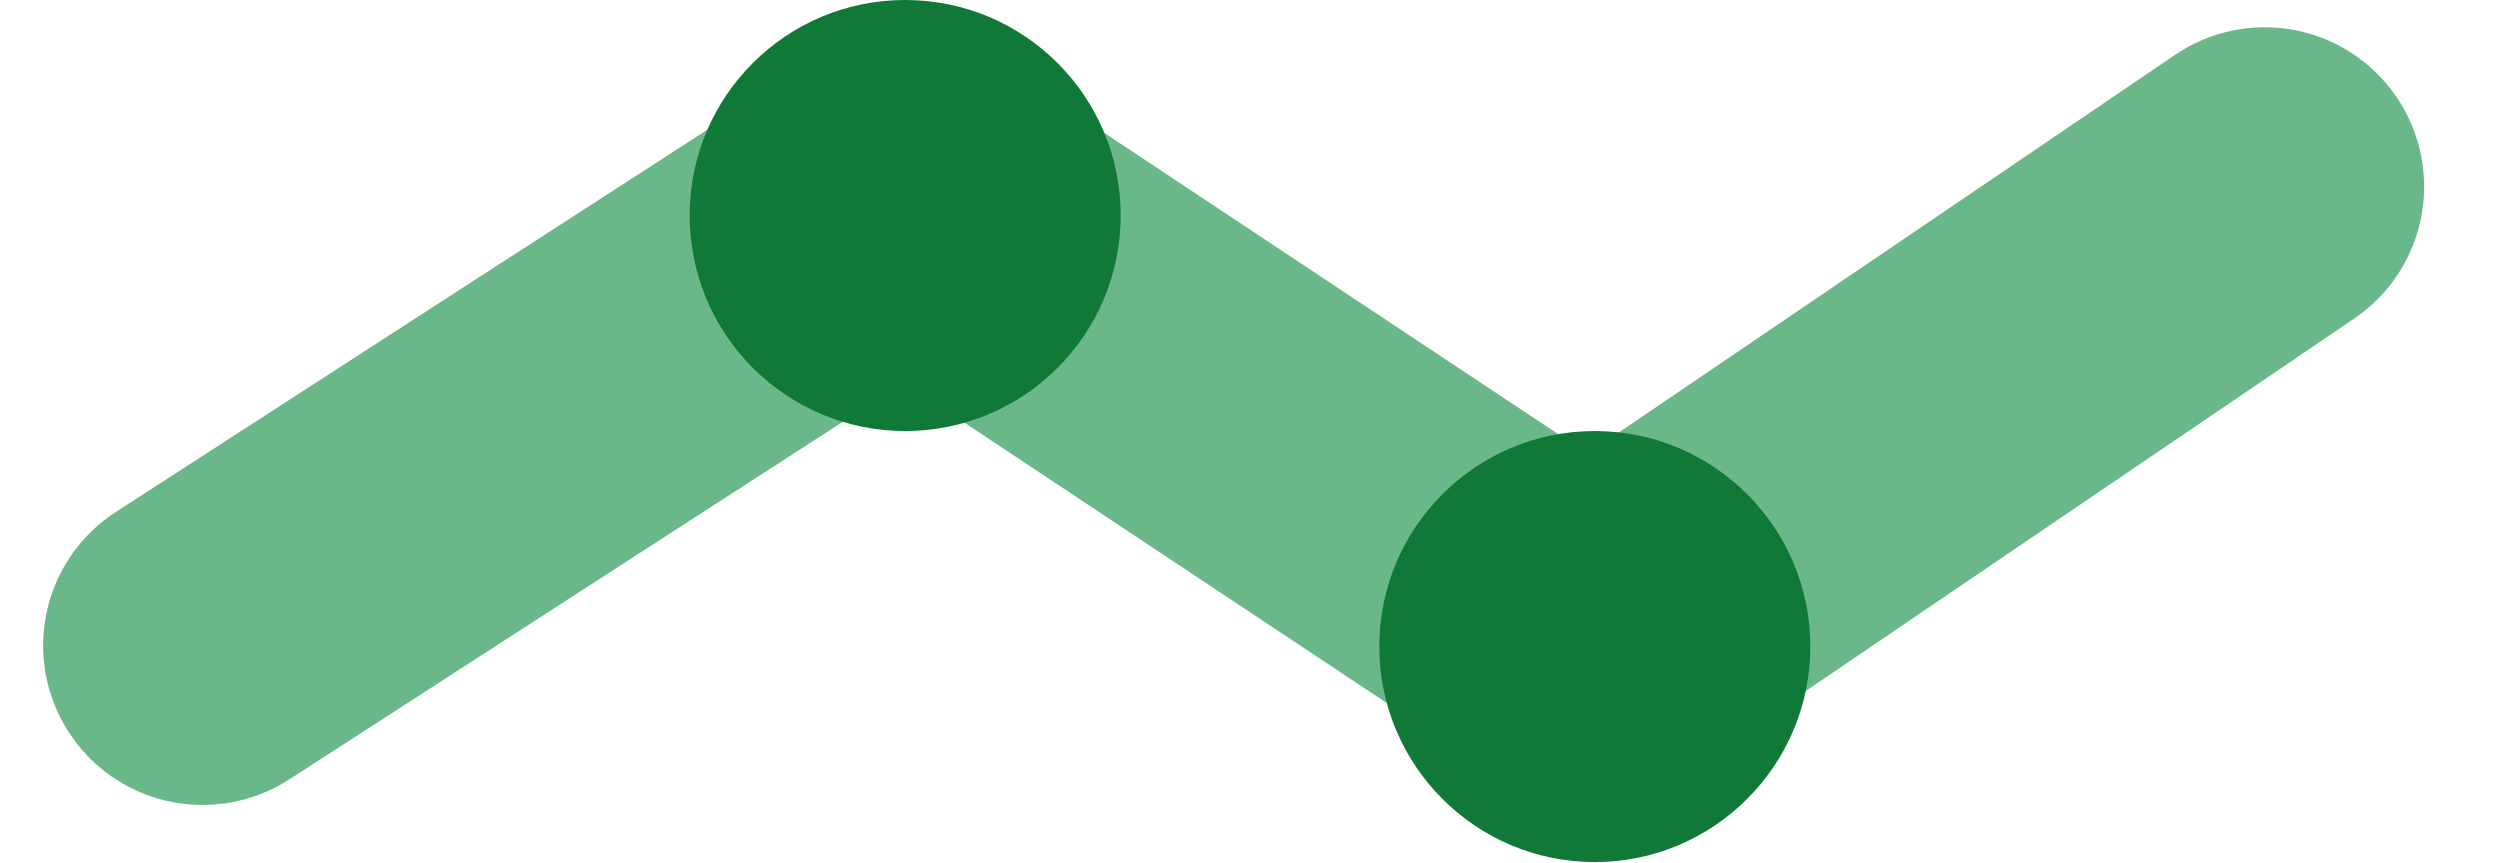
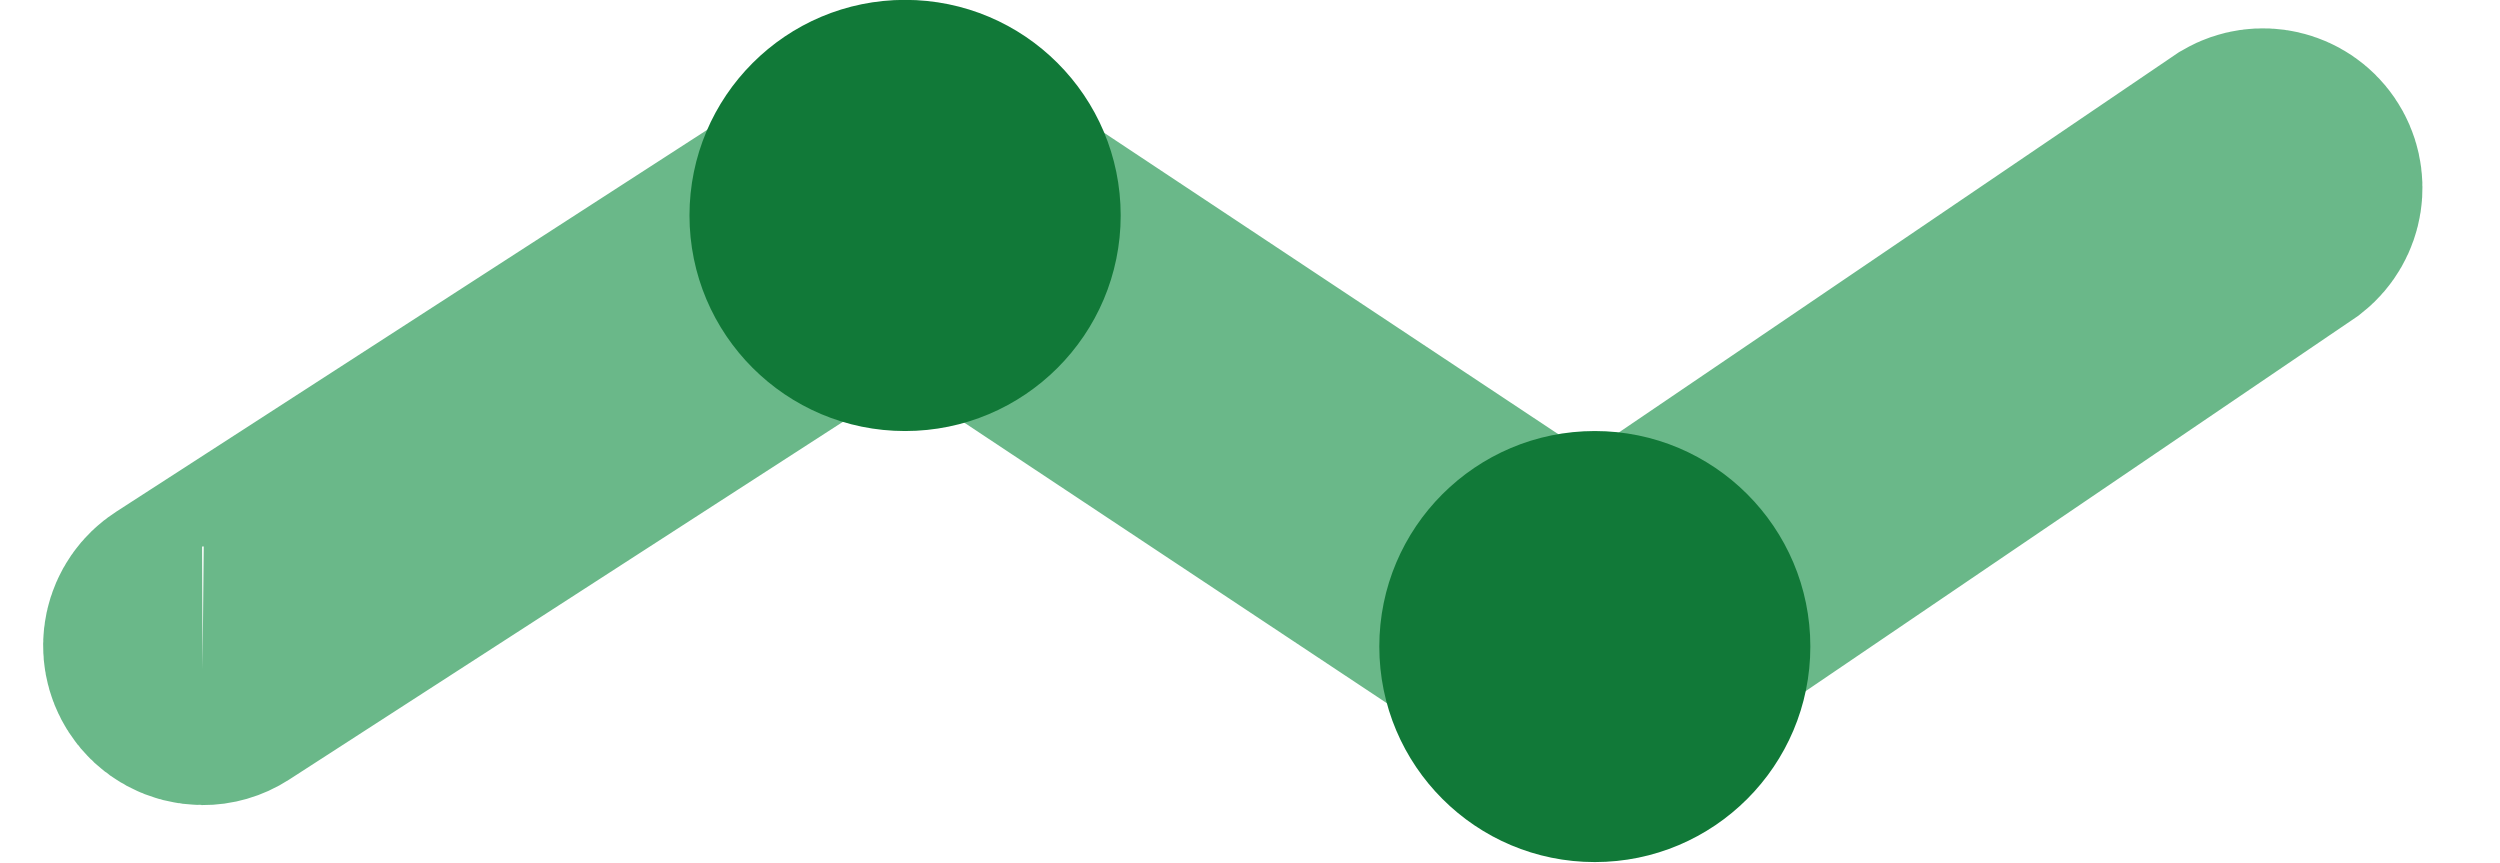
- <svg xmlns="http://www.w3.org/2000/svg" width="29px" height="10px" viewBox="0 0 29 10" version="1.1">
-   <g id="⭐️-Mest-oppdaterte" stroke="none" stroke-width="1" fill="none" fill-rule="evenodd">
-     <g id="Nye-innganger" transform="translate(-678, -999)">
-       <g id="Group-8-Copy" transform="translate(648, 953)">
-         <g id="Group-15" transform="translate(32, 46)">
-           <path d="M0.35,7.838 C0.236,7.838 0.123,7.783 0.057,7.679 C-0.049,7.517 -0.003,7.301 0.16,7.197 L8.308,1.932 C8.425,1.857 8.575,1.858 8.69,1.935 L16.426,7.069 L24.075,1.876 C24.234,1.768 24.451,1.809 24.56,1.969 C24.668,2.129 24.627,2.345 24.468,2.453 L16.625,7.779 C16.506,7.858 16.354,7.858 16.236,7.781 L8.495,2.643 L0.539,7.783 C0.481,7.821 0.414,7.838 0.35,7.838" id="Fill-44" stroke="#6AB889" stroke-width="3" />
-           <path d="M11,2.499 C11,3.879 9.881,5 8.5,5 C7.119,5 6,3.879 6,2.499 C6,1.118 7.119,0 8.5,0 C9.881,0 11,1.118 11,2.499" id="Fill-45" fill="#117938" />
-           <path d="M19,7.5 C19,8.879 17.879,10 16.5,10 C15.118,10 14,8.879 14,7.5 C14,6.121 15.118,5 16.5,5 C17.879,5 19,6.121 19,7.5" id="Fill-46" fill="#117938" />
-         </g>
-       </g>
-     </g>
+ <svg xmlns="http://www.w3.org/2000/svg" width="29" height="10" viewBox="0 0 29 10">
+   <g fill="none" fill-rule="evenodd">
+     <path d="M2.35 7.838a.347.347 0 01-.293-.159.347.347 0 01.103-.482l8.148-5.265a.348.348 0 01.382.003l7.736 5.134 7.649-5.193a.35.35 0 01.393.577L18.625 7.78a.353.353 0 01-.39.002l-7.74-5.138-7.956 5.14a.344.344 0 01-.19.055" stroke="#6AB889" stroke-width="3" />
+     <path d="M13 2.499a2.5 2.5 0 11-5.002 0A2.5 2.5 0 0113 2.5M21 7.5a2.5 2.5 0 11-5 0 2.5 2.5 0 015 0" fill="#117938" />
  </g>
</svg>
